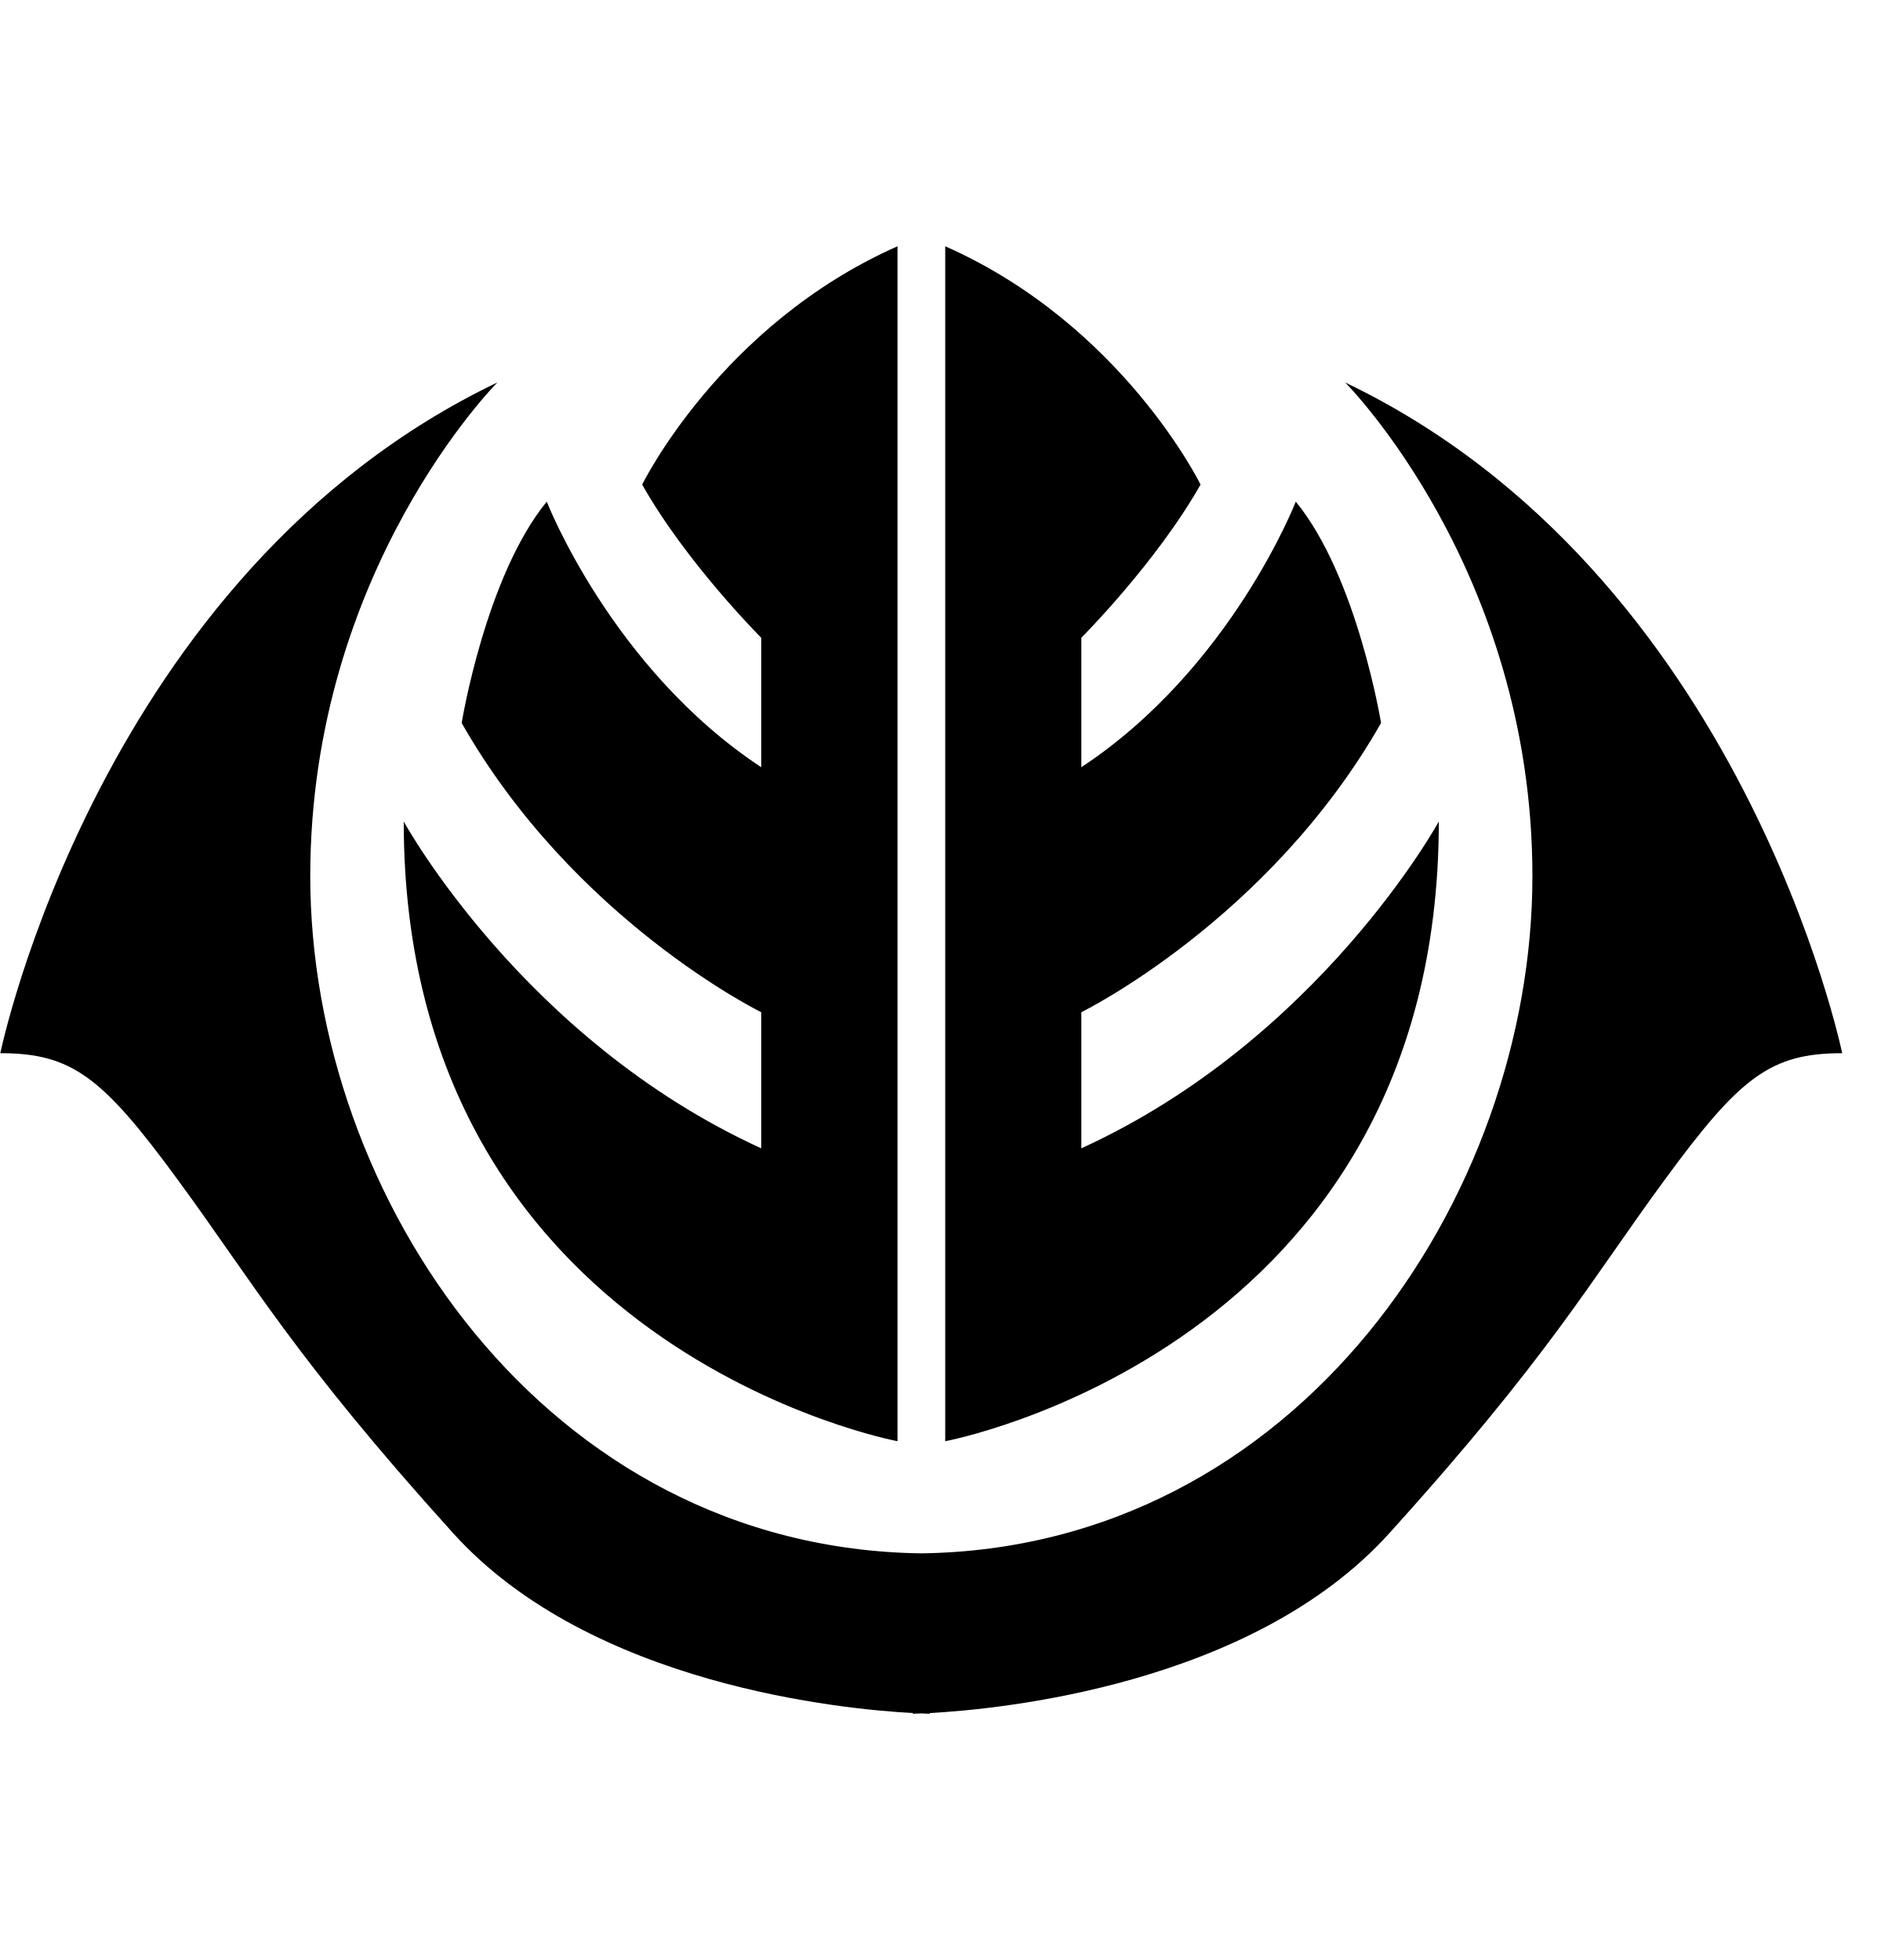
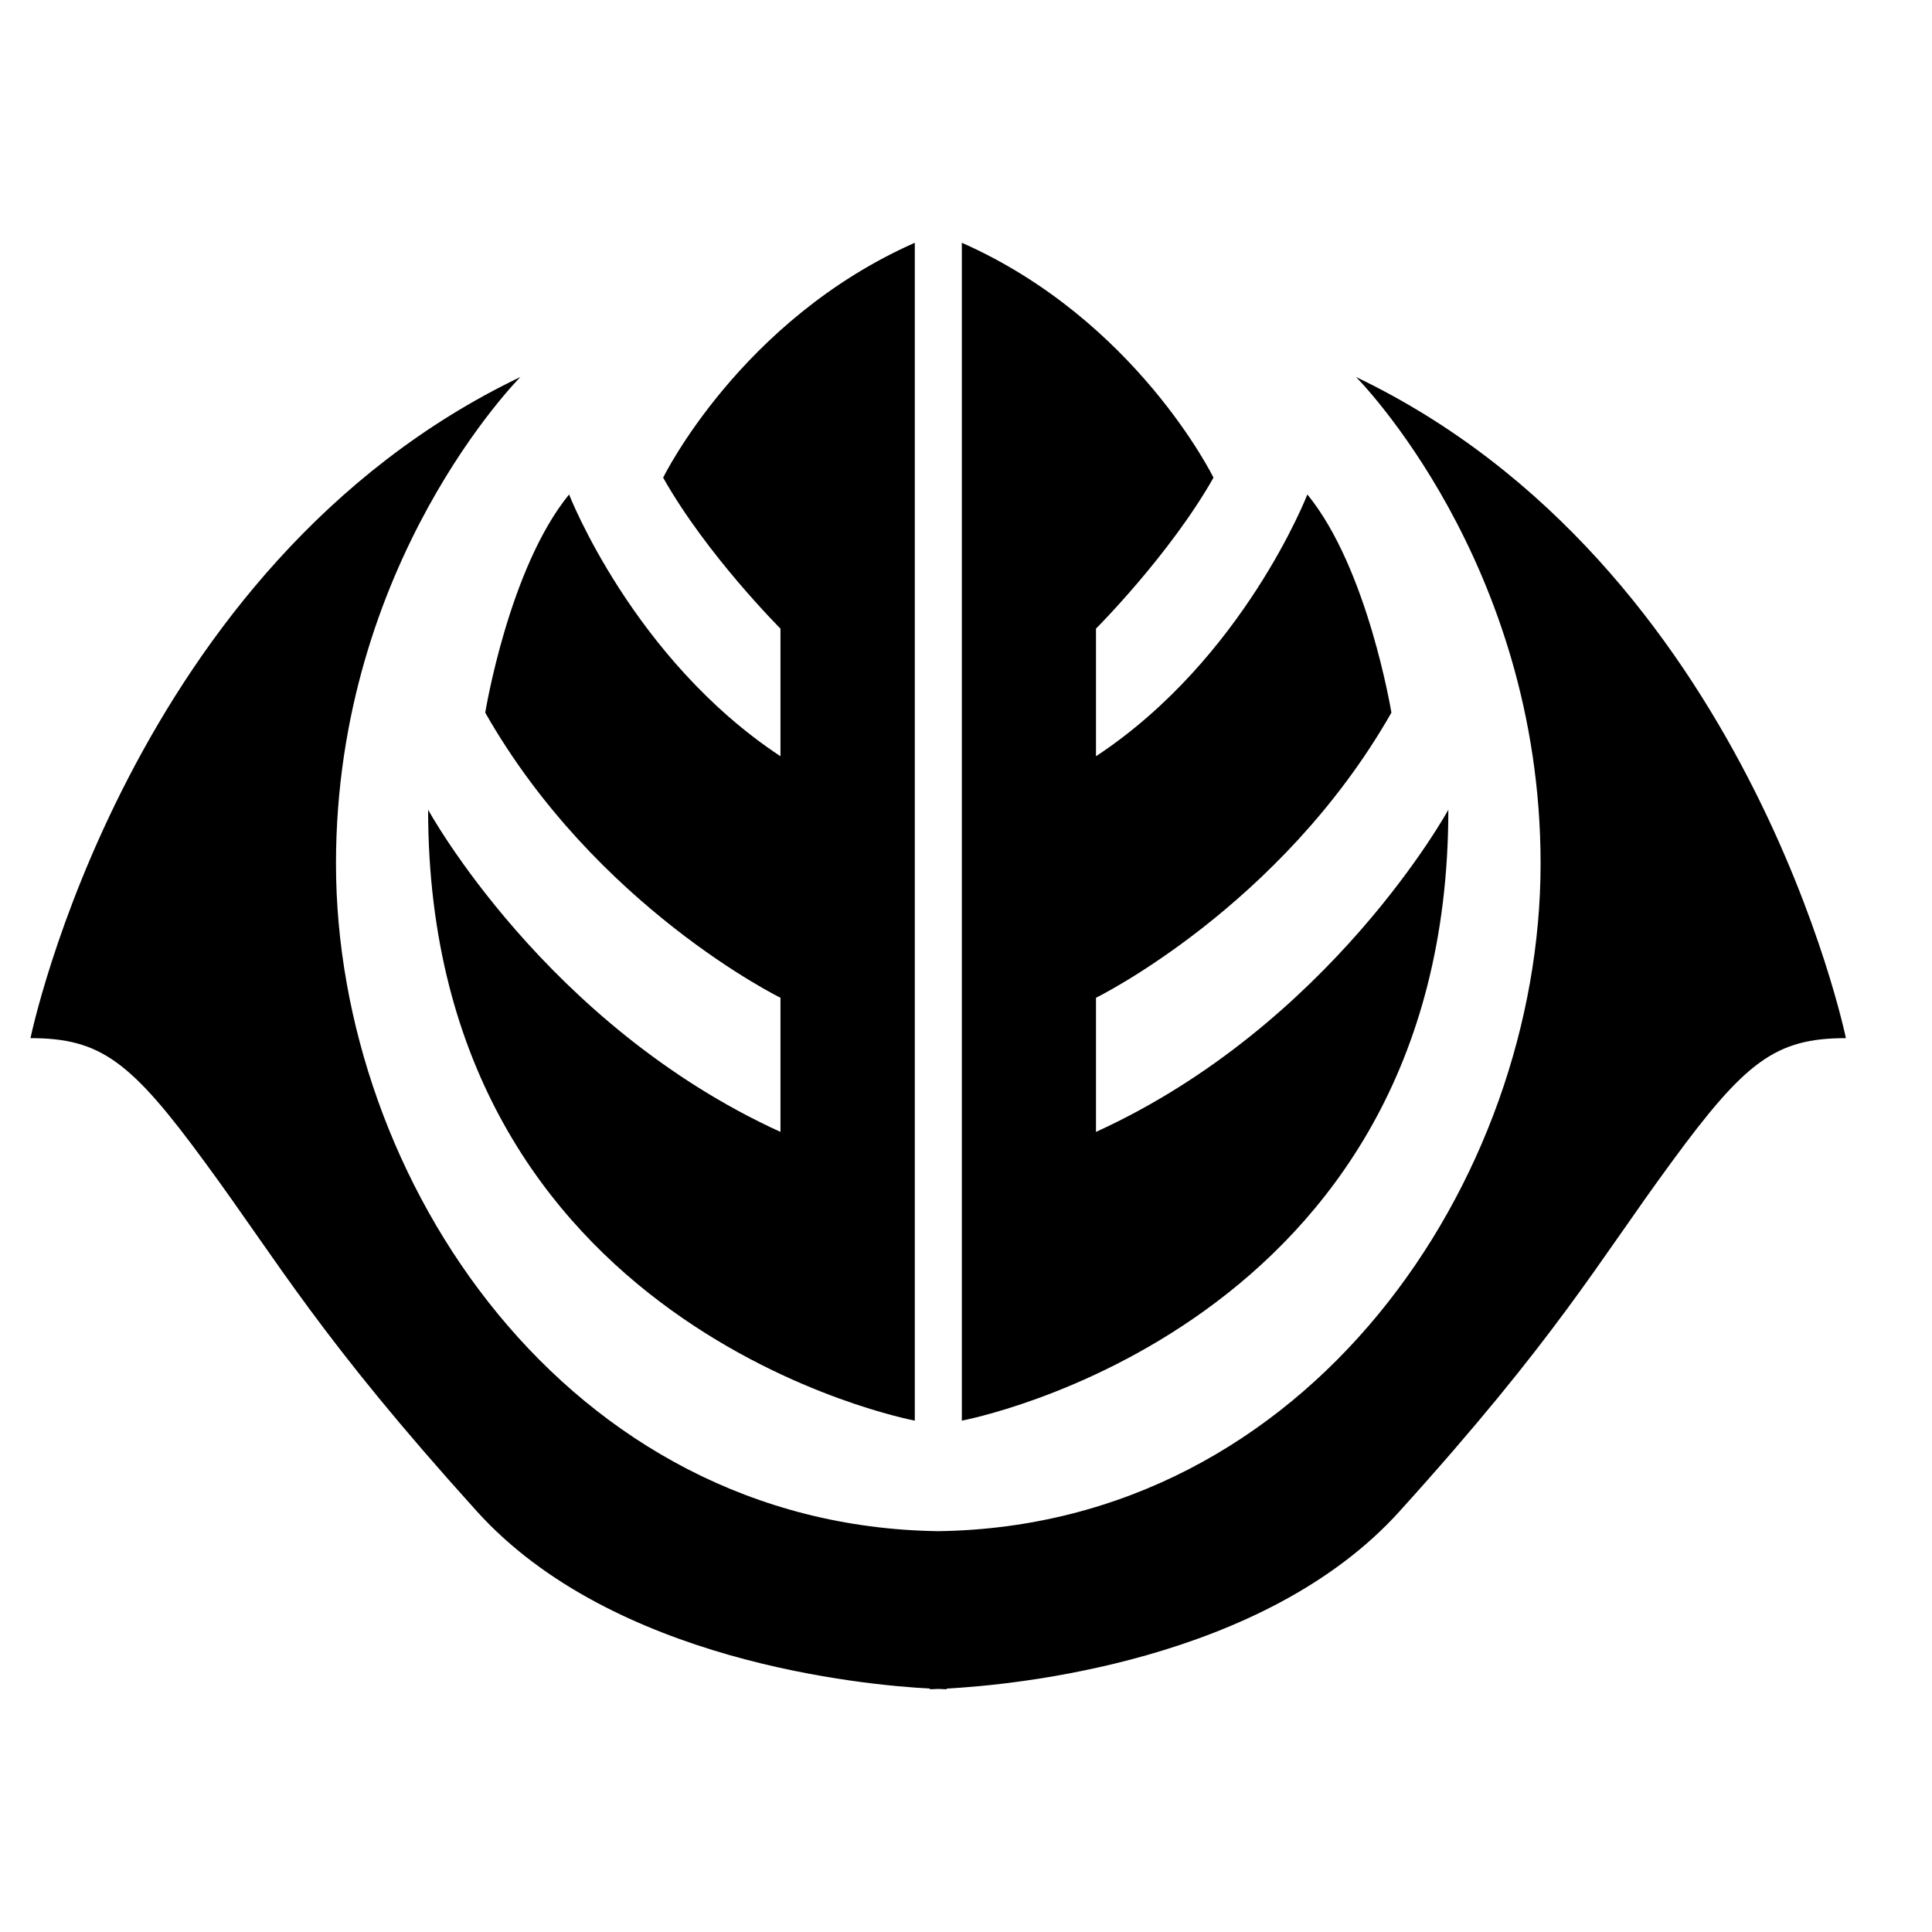
- <svg xmlns="http://www.w3.org/2000/svg" version="1.1" width="31" height="32" viewBox="0 0 31 32">
+ <svg xmlns="http://www.w3.org/2000/svg" version="1.1" width="32" height="32" viewBox="0 0 31 32">
  <path d="M21.96 6.244c0 0 3.057 3.060 3.057 8.061 0 5.238-3.834 10.971-9.976 11.056-6.146-0.085-9.976-5.819-9.976-11.056 0-5.001 3.055-8.061 3.055-8.061-6.502 3.114-8.115 10.951-8.115 10.951 1.167 0 1.668 0.389 2.89 2.057 1.224 1.665 1.892 2.89 4.503 5.78 2.253 2.493 6.401 2.877 7.504 2.936v0.011c0 0 0.049 0 0.139-0.005 0.088 0.005 0.139 0.005 0.139 0.005v-0.011c1.103-0.059 5.251-0.443 7.501-2.936 2.614-2.89 3.279-4.115 4.503-5.78 1.222-1.668 1.722-2.057 2.89-2.057 0 0-1.611-7.837-8.115-10.951zM10.484 7.912c0.721 1.279 1.943 2.5 1.943 2.5v2.114c-2.444-1.614-3.501-4.336-3.501-4.336-1 1.222-1.389 3.614-1.389 3.614 1.833 3.222 4.89 4.722 4.89 4.722v2.222c-3.89-1.776-5.836-5.336-5.836-5.336 0 8.618 8.061 10.118 8.061 10.118v-19.509c-2.89 1.278-4.168 3.89-4.168 3.89zM19.599 7.912c-0.725 1.279-1.946 2.5-1.946 2.5v2.114c2.446-1.614 3.501-4.336 3.501-4.336 1.002 1.222 1.392 3.614 1.392 3.614-1.835 3.222-4.893 4.722-4.893 4.722v2.222c3.89-1.776 5.836-5.336 5.836-5.336 0 8.618-8.058 10.118-8.058 10.118v-19.509c2.89 1.278 4.168 3.89 4.168 3.89z" />
</svg>
